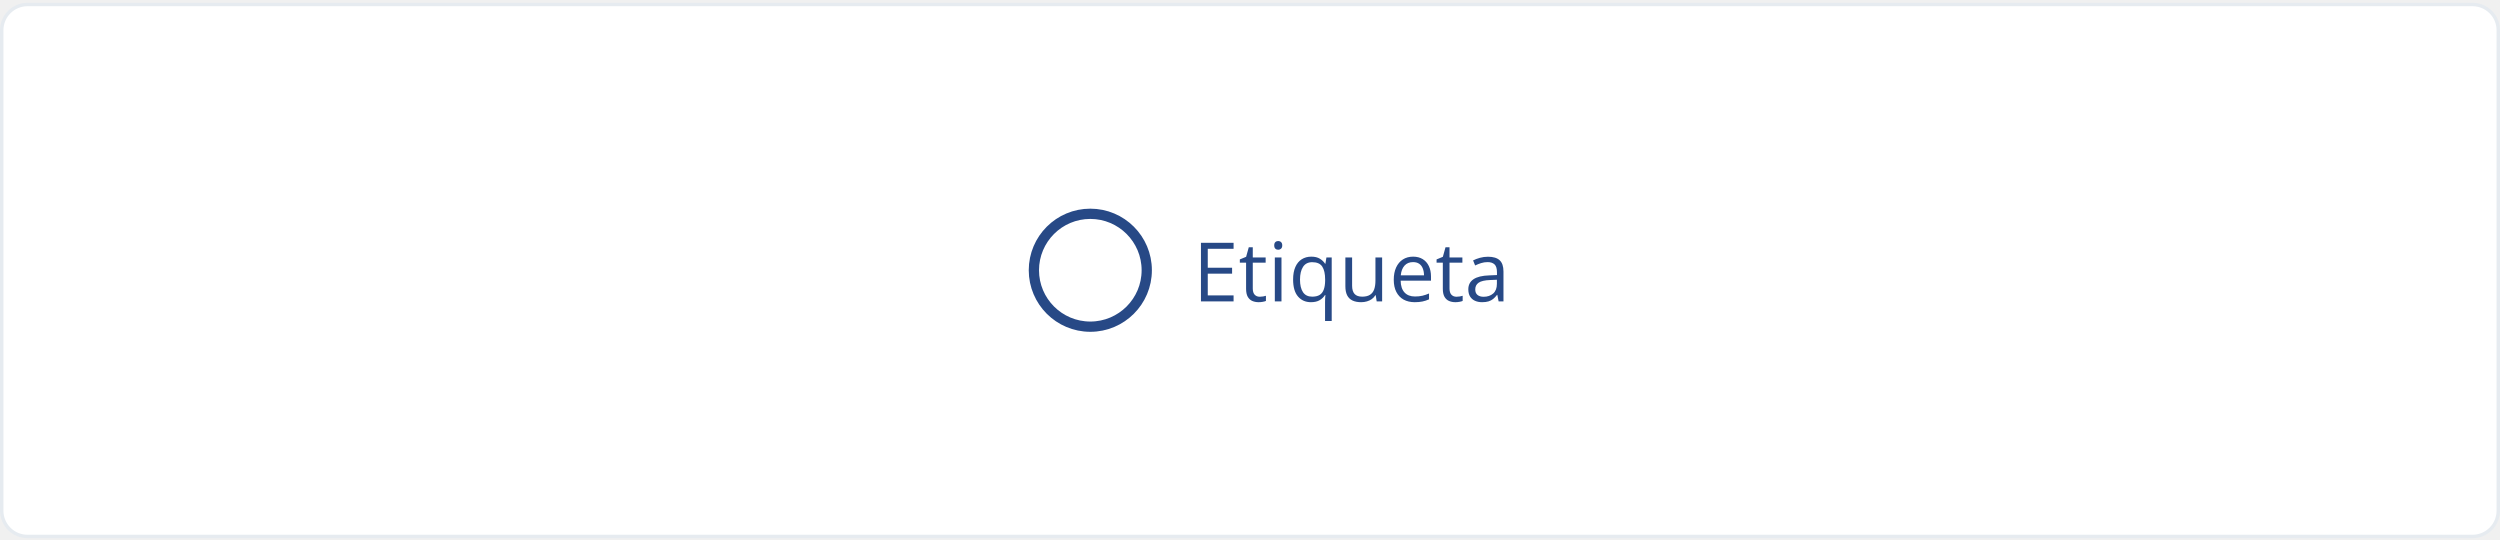
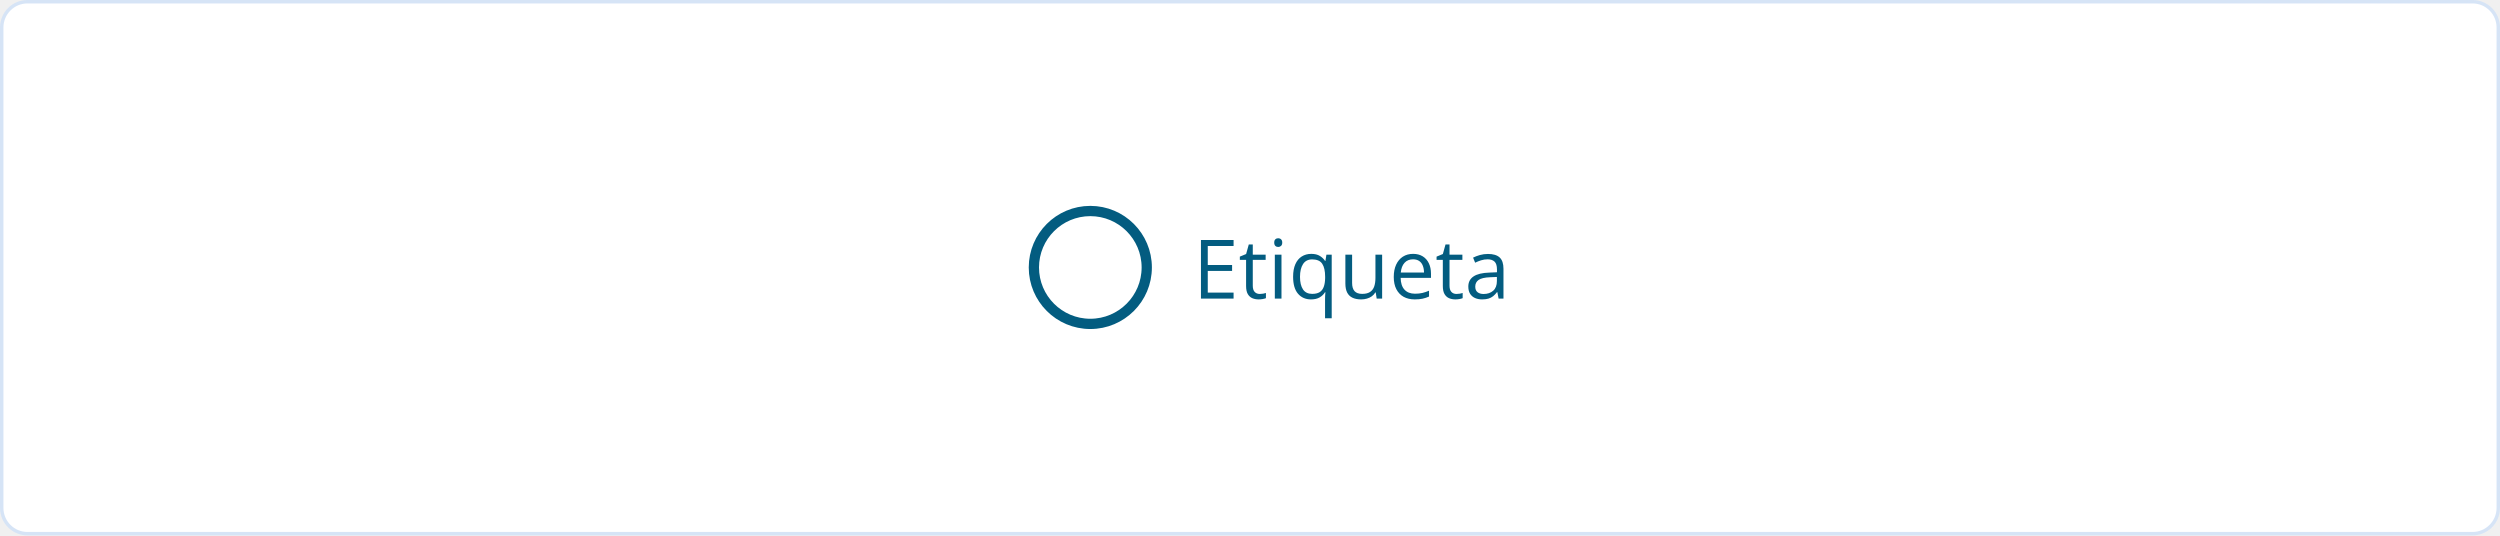
- <svg xmlns="http://www.w3.org/2000/svg" width="728" height="157" viewBox="0 0 728 157" fill="none">
-   <rect x="0.5" y="1.311" width="727" height="154.906" rx="7.5" fill="white" />
-   <rect x="0.5" y="1.311" width="727" height="154.906" rx="7.5" stroke="#E6EBF0" />
-   <rect x="301.065" y="62.258" width="32.87" height="32.87" rx="16.435" fill="white" />
-   <rect x="301.065" y="62.258" width="32.87" height="32.87" rx="16.435" stroke="#274986" stroke-width="2.988" />
-   <rect x="308.535" y="69.729" width="17.929" height="17.929" rx="8.965" fill="white" />
-   <path d="M359.218 87.764H349.717V70.699H359.218V72.45H351.701V77.971H358.786V79.698H351.701V86.013H359.218V87.764ZM366.84 86.41C367.159 86.41 367.486 86.383 367.821 86.328C368.156 86.274 368.428 86.208 368.638 86.13V87.636C368.412 87.737 368.097 87.823 367.693 87.893C367.296 87.963 366.907 87.998 366.525 87.998C365.848 87.998 365.233 87.881 364.681 87.647C364.128 87.406 363.685 87.001 363.35 86.433C363.023 85.865 362.86 85.079 362.86 84.076V76.488H361.039V75.543L362.872 74.784L363.642 72.006H364.809V74.971H368.556V76.488H364.809V84.017C364.809 84.819 364.992 85.418 365.358 85.815C365.732 86.212 366.226 86.41 366.84 86.41ZM373.167 74.971V87.764H371.229V74.971H373.167ZM372.222 70.185C372.541 70.185 372.813 70.29 373.039 70.5C373.272 70.703 373.389 71.022 373.389 71.457C373.389 71.885 373.272 72.204 373.039 72.415C372.813 72.625 372.541 72.73 372.222 72.73C371.887 72.73 371.607 72.625 371.381 72.415C371.163 72.204 371.054 71.885 371.054 71.457C371.054 71.022 371.163 70.703 371.381 70.5C371.607 70.29 371.887 70.185 372.222 70.185ZM385.855 93.484V87.998C385.855 87.694 385.863 87.344 385.879 86.947C385.894 86.55 385.921 86.208 385.96 85.92H385.832C385.474 86.511 384.964 87.005 384.303 87.402C383.641 87.799 382.789 87.998 381.746 87.998C380.182 87.998 378.926 87.445 377.976 86.34C377.027 85.235 376.552 83.585 376.552 81.391C376.552 79.951 376.77 78.737 377.206 77.749C377.642 76.761 378.256 76.014 379.05 75.508C379.852 74.994 380.785 74.737 381.851 74.737C382.871 74.737 383.704 74.94 384.349 75.344C384.995 75.741 385.501 76.228 385.867 76.803H385.96L386.252 74.971H387.793V93.484H385.855ZM382.108 86.387C383.011 86.387 383.735 86.219 384.279 85.885C384.824 85.543 385.221 85.029 385.47 84.344C385.727 83.659 385.863 82.807 385.879 81.788V81.379C385.879 79.73 385.598 78.481 385.038 77.632C384.478 76.776 383.501 76.348 382.108 76.348C380.91 76.348 380.019 76.807 379.435 77.726C378.852 78.636 378.56 79.873 378.56 81.438C378.56 83.002 378.852 84.22 379.435 85.091C380.019 85.955 380.91 86.387 382.108 86.387ZM402.477 74.971V87.764H400.89L400.609 85.967H400.504C400.24 86.41 399.897 86.784 399.477 87.087C399.057 87.391 398.582 87.616 398.053 87.764C397.532 87.92 396.975 87.998 396.384 87.998C395.372 87.998 394.524 87.834 393.839 87.507C393.155 87.18 392.637 86.675 392.287 85.99C391.944 85.305 391.773 84.426 391.773 83.352V74.971H393.734V83.212C393.734 84.278 393.975 85.076 394.458 85.605C394.94 86.126 395.676 86.387 396.664 86.387C397.613 86.387 398.368 86.208 398.929 85.85C399.497 85.492 399.905 84.967 400.154 84.274C400.403 83.574 400.528 82.718 400.528 81.706V74.971H402.477ZM411.5 74.737C412.59 74.737 413.523 74.979 414.302 75.461C415.08 75.944 415.675 76.621 416.087 77.492C416.5 78.356 416.706 79.368 416.706 80.527V81.729H407.87C407.893 83.231 408.267 84.375 408.99 85.161C409.714 85.947 410.734 86.34 412.049 86.34C412.858 86.34 413.574 86.266 414.196 86.118C414.819 85.971 415.465 85.753 416.134 85.465V87.169C415.488 87.457 414.846 87.667 414.208 87.799C413.578 87.931 412.831 87.998 411.967 87.998C410.737 87.998 409.664 87.749 408.745 87.251C407.835 86.745 407.127 86.005 406.621 85.033C406.115 84.06 405.862 82.869 405.862 81.461C405.862 80.084 406.092 78.893 406.551 77.889C407.018 76.877 407.671 76.099 408.512 75.555C409.36 75.01 410.356 74.737 411.5 74.737ZM411.477 76.325C410.442 76.325 409.617 76.663 409.002 77.341C408.387 78.017 408.022 78.963 407.905 80.177H414.675C414.667 79.414 414.547 78.745 414.313 78.169C414.088 77.586 413.741 77.134 413.274 76.815C412.807 76.488 412.208 76.325 411.477 76.325ZM424.13 86.41C424.449 86.41 424.776 86.383 425.11 86.328C425.445 86.274 425.717 86.208 425.927 86.13V87.636C425.702 87.737 425.387 87.823 424.982 87.893C424.585 87.963 424.196 87.998 423.815 87.998C423.138 87.998 422.523 87.881 421.97 87.647C421.418 87.406 420.974 87.001 420.64 86.433C420.313 85.865 420.15 85.079 420.15 84.076V76.488H418.329V75.543L420.161 74.784L420.932 72.006H422.099V74.971H425.846V76.488H422.099V84.017C422.099 84.819 422.282 85.418 422.647 85.815C423.021 86.212 423.515 86.41 424.13 86.41ZM433.305 74.761C434.83 74.761 435.962 75.103 436.701 75.788C437.441 76.473 437.81 77.566 437.81 79.068V87.764H436.398L436.024 85.873H435.931C435.573 86.34 435.199 86.733 434.81 87.052C434.421 87.363 433.97 87.601 433.456 87.764C432.951 87.92 432.328 87.998 431.589 87.998C430.811 87.998 430.118 87.861 429.511 87.589C428.912 87.317 428.437 86.904 428.087 86.352C427.745 85.799 427.573 85.099 427.573 84.251C427.573 82.975 428.079 81.994 429.091 81.309C430.102 80.624 431.643 80.251 433.713 80.189L435.919 80.095V79.313C435.919 78.208 435.682 77.434 435.207 76.99C434.733 76.547 434.063 76.325 433.2 76.325C432.53 76.325 431.892 76.422 431.285 76.617C430.678 76.811 430.102 77.041 429.558 77.305L428.962 75.835C429.538 75.539 430.2 75.286 430.947 75.076C431.694 74.866 432.48 74.761 433.305 74.761ZM435.896 81.461L433.947 81.543C432.351 81.605 431.227 81.866 430.573 82.325C429.92 82.784 429.593 83.434 429.593 84.274C429.593 85.005 429.814 85.546 430.258 85.897C430.702 86.247 431.289 86.422 432.021 86.422C433.157 86.422 434.087 86.107 434.81 85.476C435.534 84.846 435.896 83.9 435.896 82.64V81.461Z" fill="#274986" />
+ <svg xmlns="http://www.w3.org/2000/svg" width="728" height="156" viewBox="0 0 728 156" fill="none">
+   <rect x="0.5" y="0.5" width="727" height="154.906" rx="7.5" fill="white" />
+   <rect x="0.5" y="0.5" width="727" height="154.906" rx="7.5" stroke="#D6E4F6" />
+   <rect x="301.065" y="61.447" width="32.87" height="32.87" rx="16.435" fill="white" />
+   <rect x="301.065" y="61.447" width="32.87" height="32.87" rx="16.435" stroke="#035C80" stroke-width="2.988" />
+   <rect x="308.535" y="68.988" width="17.929" height="17.929" rx="8.965" fill="white" />
+   <path d="M359.218 86.953H349.717V69.887H359.218V71.638H351.701V77.159H358.786V78.887H351.701V85.202H359.218V86.953ZM366.84 85.599C367.159 85.599 367.486 85.572 367.821 85.517C368.156 85.463 368.428 85.397 368.638 85.319V86.825C368.412 86.926 368.097 87.011 367.693 87.081C367.296 87.151 366.907 87.186 366.525 87.186C365.848 87.186 365.233 87.07 364.681 86.836C364.128 86.595 363.685 86.19 363.35 85.622C363.023 85.054 362.86 84.268 362.86 83.264V75.677H361.039V74.732L362.872 73.973L363.642 71.195H364.809V74.16H368.556V75.677H364.809V83.206C364.809 84.007 364.992 84.607 365.358 85.004C365.732 85.4 366.226 85.599 366.84 85.599ZM373.167 74.16V86.953H371.229V74.16H373.167ZM372.222 69.374C372.541 69.374 372.813 69.479 373.039 69.689C373.272 69.891 373.389 70.21 373.389 70.646C373.389 71.074 373.272 71.393 373.039 71.603C372.813 71.813 372.541 71.918 372.222 71.918C371.887 71.918 371.607 71.813 371.381 71.603C371.163 71.393 371.054 71.074 371.054 70.646C371.054 70.21 371.163 69.891 371.381 69.689C371.607 69.479 371.887 69.374 372.222 69.374ZM385.855 92.672V87.186C385.855 86.883 385.863 86.533 385.879 86.136C385.894 85.739 385.921 85.397 385.96 85.109H385.832C385.474 85.7 384.964 86.194 384.303 86.591C383.641 86.988 382.789 87.186 381.746 87.186C380.182 87.186 378.926 86.634 377.976 85.529C377.027 84.424 376.552 82.774 376.552 80.58C376.552 79.14 376.77 77.926 377.206 76.938C377.642 75.949 378.256 75.202 379.05 74.697C379.852 74.183 380.785 73.926 381.851 73.926C382.871 73.926 383.704 74.129 384.349 74.533C384.995 74.93 385.501 75.416 385.867 75.992H385.96L386.252 74.16H387.793V92.672H385.855ZM382.108 85.576C383.011 85.576 383.735 85.408 384.279 85.074C384.824 84.731 385.221 84.218 385.47 83.533C385.727 82.848 385.863 81.996 385.879 80.977V80.568C385.879 78.918 385.598 77.669 385.038 76.821C384.478 75.965 383.501 75.537 382.108 75.537C380.91 75.537 380.019 75.996 379.435 76.914C378.852 77.825 378.56 79.062 378.56 80.626C378.56 82.19 378.852 83.408 379.435 84.28C380.019 85.144 380.91 85.576 382.108 85.576ZM402.477 74.16V86.953H400.89L400.609 85.155H400.504C400.24 85.599 399.897 85.972 399.477 86.276C399.057 86.579 398.582 86.805 398.053 86.953C397.532 87.109 396.975 87.186 396.384 87.186C395.372 87.186 394.524 87.023 393.839 86.696C393.155 86.369 392.637 85.863 392.287 85.179C391.944 84.494 391.773 83.615 391.773 82.541V74.16H393.734V82.4C393.734 83.467 393.975 84.264 394.458 84.793C394.94 85.315 395.676 85.576 396.664 85.576C397.613 85.576 398.368 85.397 398.929 85.039C399.497 84.681 399.905 84.155 400.154 83.463C400.403 82.762 400.528 81.906 400.528 80.895V74.16H402.477ZM411.5 73.926C412.59 73.926 413.523 74.167 414.302 74.65C415.08 75.132 415.675 75.809 416.087 76.681C416.5 77.545 416.706 78.556 416.706 79.716V80.918H407.87C407.893 82.42 408.267 83.564 408.99 84.35C409.714 85.136 410.734 85.529 412.049 85.529C412.858 85.529 413.574 85.455 414.196 85.307C414.819 85.159 415.465 84.941 416.134 84.653V86.358C415.488 86.645 414.846 86.856 414.208 86.988C413.578 87.12 412.831 87.186 411.967 87.186C410.737 87.186 409.664 86.937 408.745 86.439C407.835 85.933 407.127 85.194 406.621 84.222C406.115 83.249 405.862 82.058 405.862 80.65C405.862 79.272 406.092 78.082 406.551 77.078C407.018 76.066 407.671 75.288 408.512 74.743C409.36 74.198 410.356 73.926 411.5 73.926ZM411.477 75.514C410.442 75.514 409.617 75.852 409.002 76.529C408.387 77.206 408.022 78.152 407.905 79.366H414.675C414.667 78.603 414.547 77.934 414.313 77.358C414.088 76.774 413.741 76.323 413.274 76.004C412.807 75.677 412.208 75.514 411.477 75.514ZM424.13 85.599C424.449 85.599 424.776 85.572 425.11 85.517C425.445 85.463 425.717 85.397 425.927 85.319V86.825C425.702 86.926 425.387 87.011 424.982 87.081C424.585 87.151 424.196 87.186 423.815 87.186C423.138 87.186 422.523 87.07 421.97 86.836C421.418 86.595 420.974 86.19 420.64 85.622C420.313 85.054 420.15 84.268 420.15 83.264V75.677H418.329V74.732L420.161 73.973L420.932 71.195H422.099V74.16H425.846V75.677H422.099V83.206C422.099 84.007 422.282 84.607 422.647 85.004C423.021 85.4 423.515 85.599 424.13 85.599ZM433.305 73.95C434.83 73.95 435.962 74.292 436.701 74.977C437.441 75.662 437.81 76.755 437.81 78.257V86.953H436.398L436.024 85.062H435.931C435.573 85.529 435.199 85.922 434.81 86.241C434.421 86.552 433.97 86.79 433.456 86.953C432.951 87.109 432.328 87.186 431.589 87.186C430.811 87.186 430.118 87.05 429.511 86.778C428.912 86.505 428.437 86.093 428.087 85.54C427.745 84.988 427.573 84.288 427.573 83.439C427.573 82.163 428.079 81.183 429.091 80.498C430.102 79.813 431.643 79.44 433.713 79.377L435.919 79.284V78.502C435.919 77.397 435.682 76.623 435.207 76.179C434.733 75.735 434.063 75.514 433.2 75.514C432.53 75.514 431.892 75.611 431.285 75.805C430.678 76 430.102 76.23 429.558 76.494L428.962 75.023C429.538 74.728 430.2 74.475 430.947 74.265C431.694 74.055 432.48 73.95 433.305 73.95ZM435.896 80.65L433.947 80.731C432.351 80.794 431.227 81.054 430.573 81.513C429.92 81.972 429.593 82.622 429.593 83.463C429.593 84.194 429.814 84.735 430.258 85.085C430.702 85.435 431.289 85.611 432.021 85.611C433.157 85.611 434.087 85.295 434.81 84.665C435.534 84.035 435.896 83.089 435.896 81.829V80.65Z" fill="#035C80" />
</svg>
